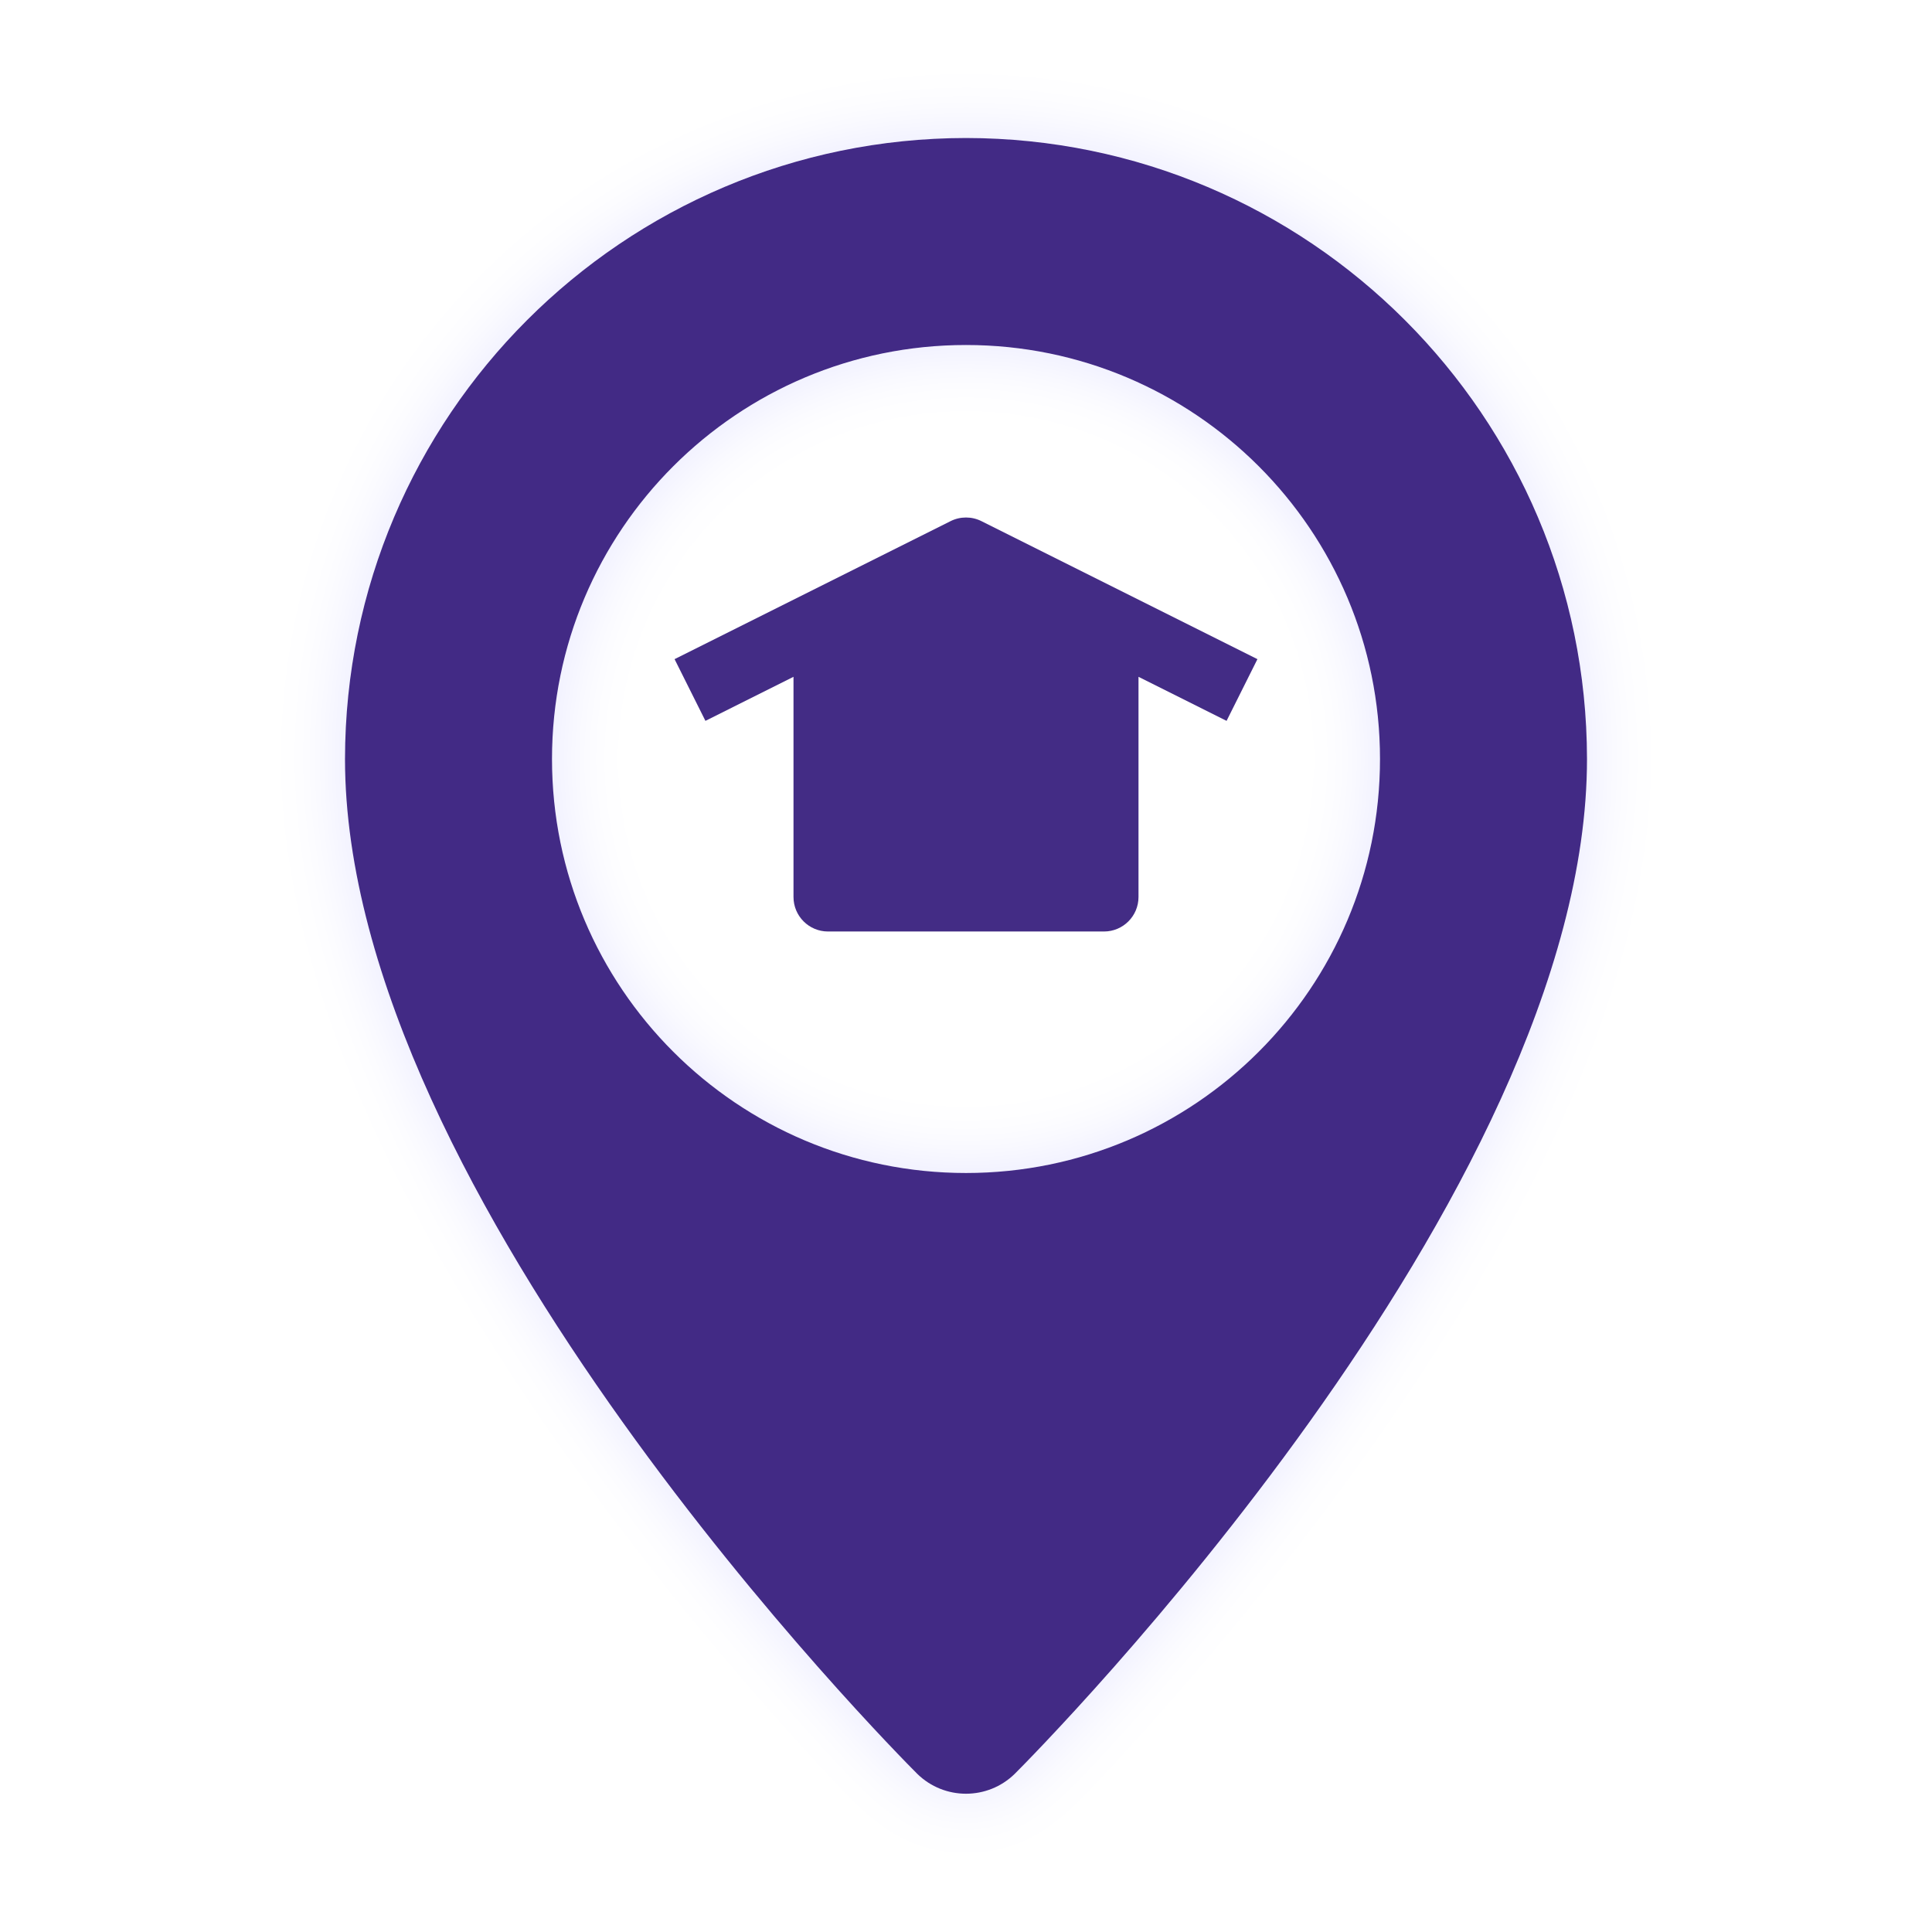
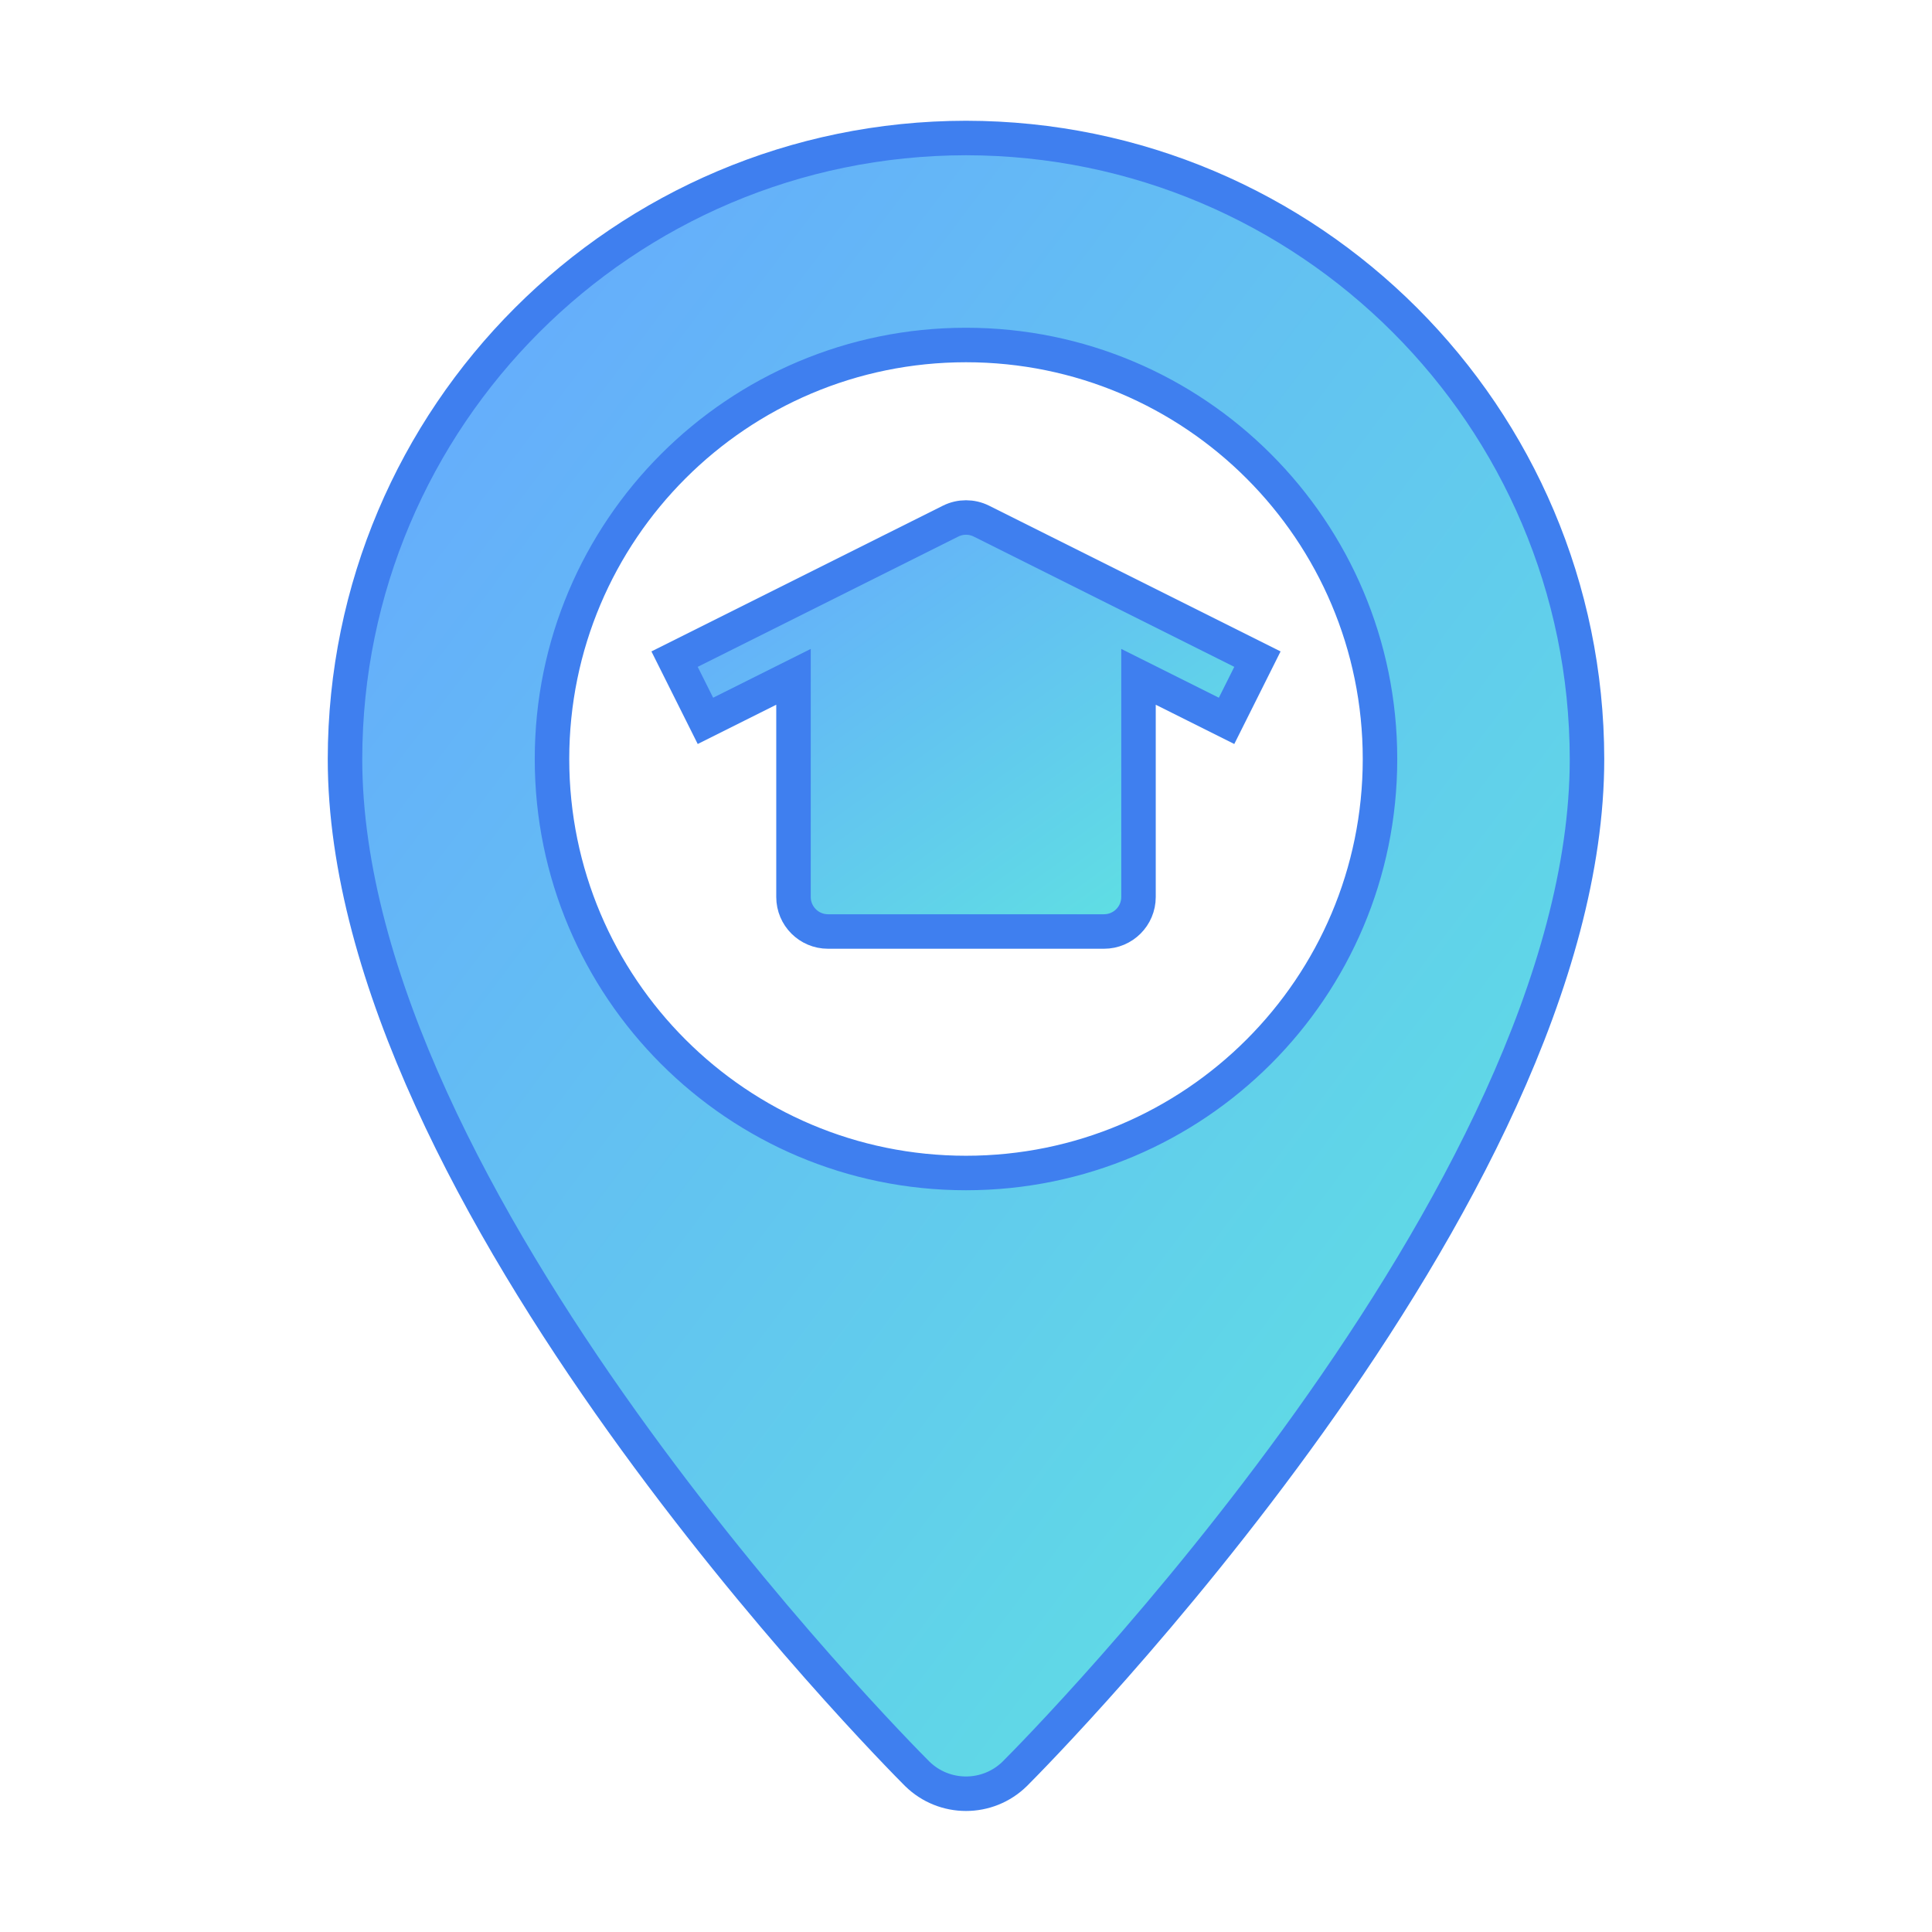
<svg xmlns="http://www.w3.org/2000/svg" height="512" viewBox="-16 -16 224 224" width="512">
-   <filter id="shadow">
-     <feDropShadow dx="0" dy="0" stdDeviation="4" flood-color="rgba(0, 0, 255, 0.1)" />
-   </filter>
-   <path d="m96 0a72.081 72.081 0 0 0 -72 72c0 50.73 63.634 114.948 66.343 117.657a8.078 8.078 0 0 0 11.314 0c2.709-2.709 66.343-66.927 66.343-117.657a72.081 72.081 0 0 0 -72-72zm0 120a48 48 0 1 1 48-48 48 48 0 0 1 -48 48z" fill="#432C85" filter="url(#shadow)" />
-   <path d="m129.789 60.422-32-16a4 4 0 0 0 -3.578 0l-32 16 3.578 7.156 10.211-5.106v25.528a4 4 0 0 0 4 4h32a4 4 0 0 0 4-4v-25.528l10.211 5.106z" fill="#432C85" />
+   <defs>
+     <linearGradient id="gradient" x1="0%" y1="0%" x2="100%" y2="100%">
+       <stop offset="0%" style="stop-color:#66a6ff;stop-opacity:1" />
+       <stop offset="100%" style="stop-color:#5ee7df;stop-opacity:1" />
+     </linearGradient>
+   </defs>
+   <g stroke="#3F7FEF" stroke-width="4">
+     <path d="m96 0a72.081 72.081 0 0 0 -72 72c0 50.73 63.634 114.948 66.343 117.657a8.078 8.078 0 0 0 11.314 0c2.709-2.709 66.343-66.927 66.343-117.657a72.081 72.081 0 0 0 -72-72zm0 120a48 48 0 1 1 48-48 48 48 0 0 1 -48 48z" fill="url(#gradient)" />
+     <path d="m129.789 60.422-32-16a4 4 0 0 0 -3.578 0l-32 16 3.578 7.156 10.211-5.106v25.528a4 4 0 0 0 4 4h32a4 4 0 0 0 4-4v-25.528l10.211 5.106z" fill="url(#gradient)" />
+   </g>
</svg>
